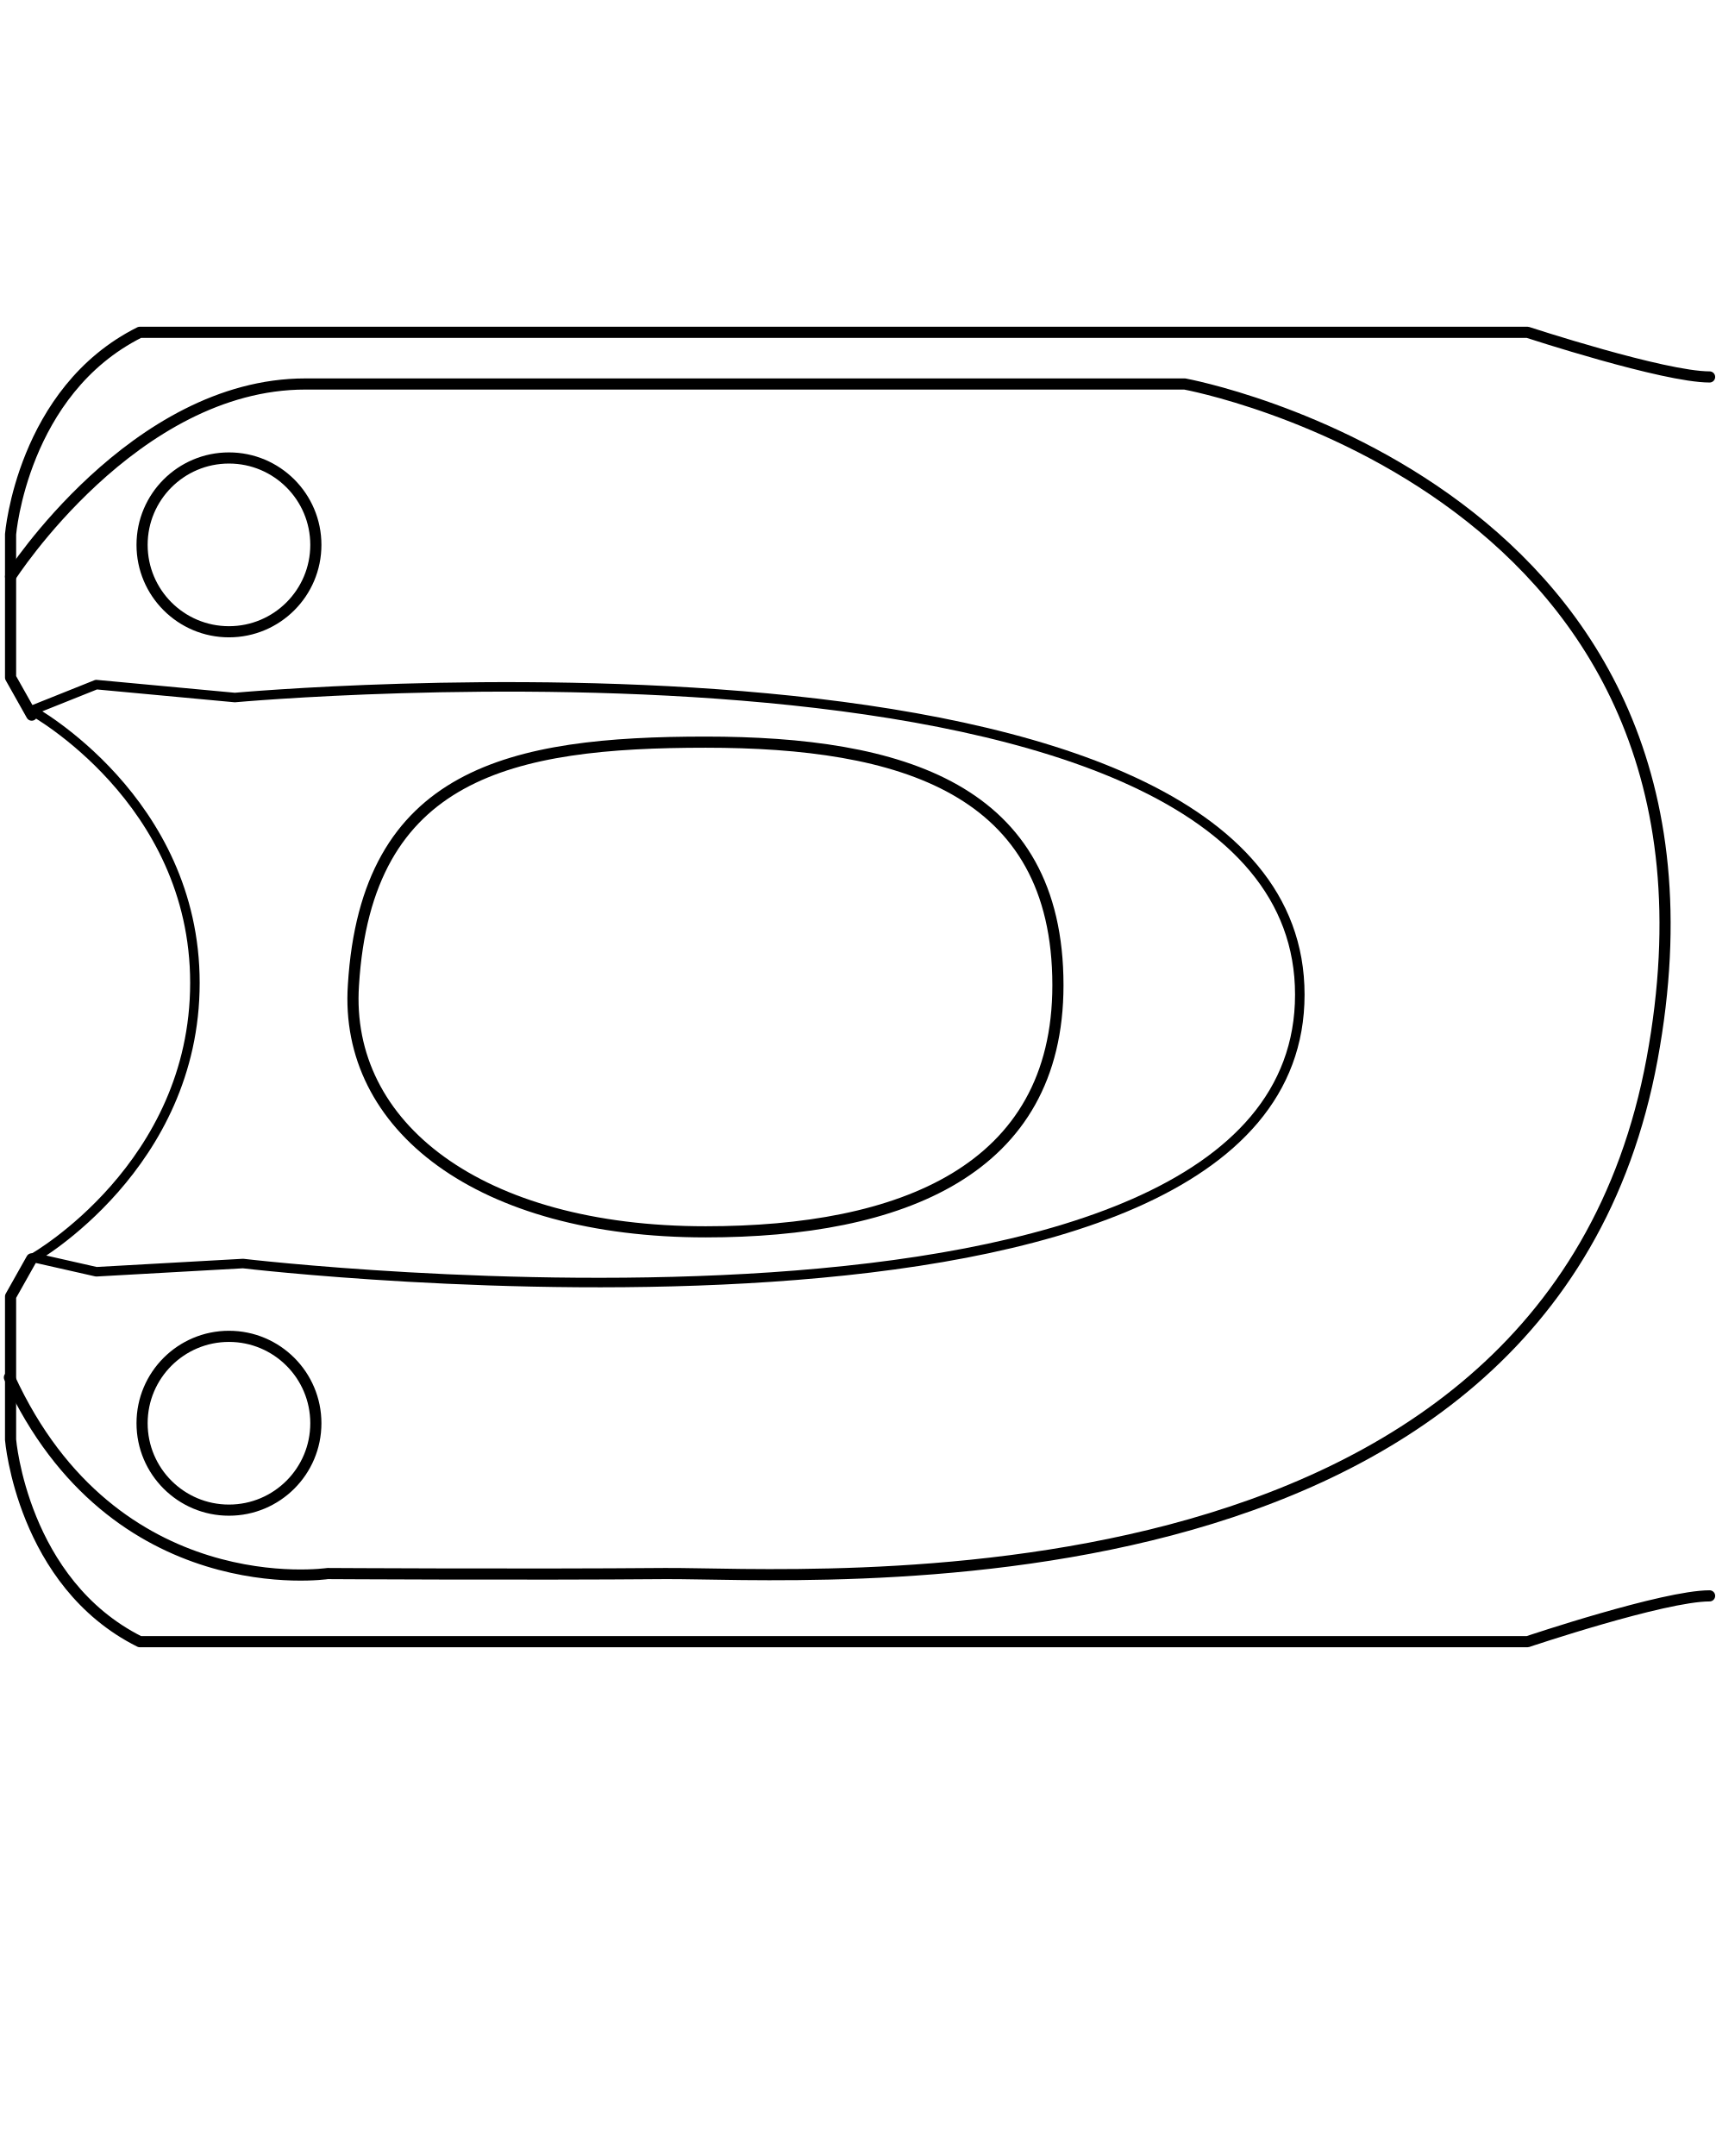
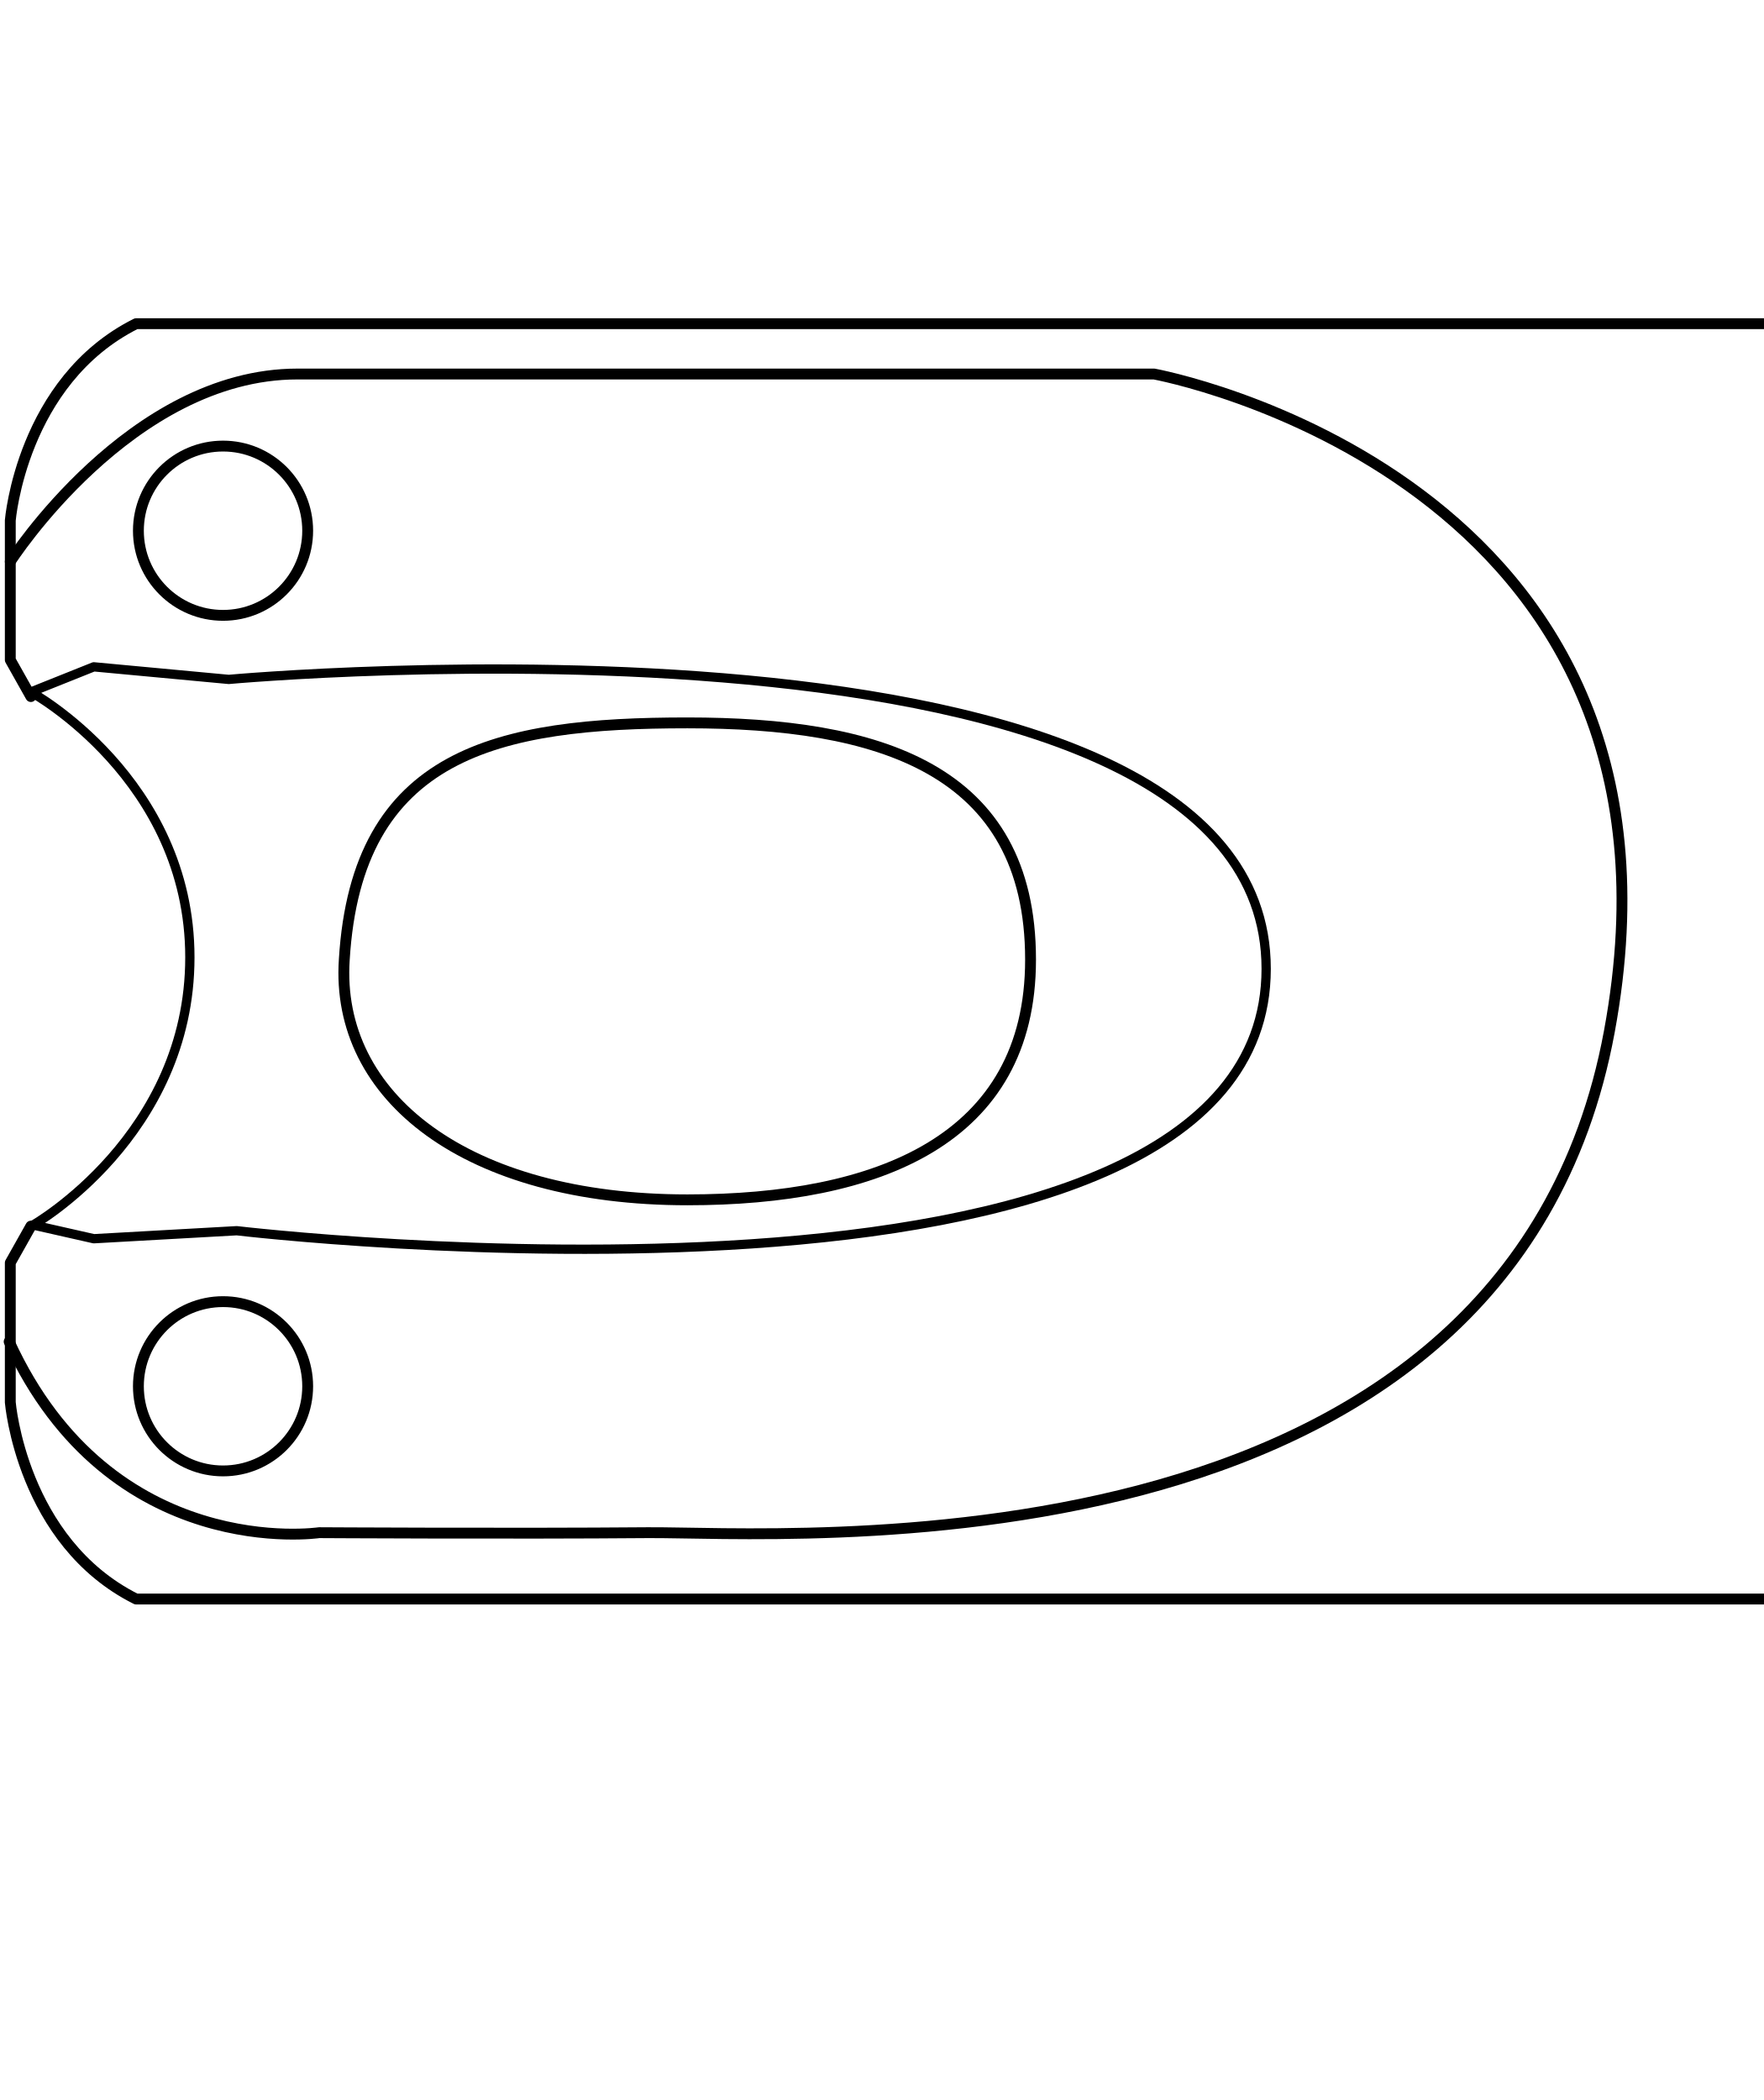
- <svg xmlns="http://www.w3.org/2000/svg" version="1.1" id="Layer_1" x="0px" y="0px" viewBox="0 0 146.1 183.6" style="enable-background:new 0 0 146.1 183.6;" xml:space="preserve">
+ <svg xmlns="http://www.w3.org/2000/svg" version="1.1" id="Layer_1" x="0px" y="0px" viewBox="0 0 154.2 183.6" style="enable-background:new 0 0 154.2 183.6;" xml:space="preserve">
  <style type="text/css">
	.st0{fill:none;stroke:#000000;stroke-width:0.811;stroke-linecap:round;stroke-linejoin:round;stroke-miterlimit:10;}
	.st1{fill:none;stroke:#000000;stroke-width:0.949;stroke-linecap:round;stroke-linejoin:round;stroke-miterlimit:10;}
</style>
  <g>
    <g>
      <g>
        <path class="st0" d="M2.7,60.5l5.5-2.2L20,59.4c0,0,90.7-8.3,90.7,25.3s-90,22.9-90,22.9l-12.5,0.7l-5.3-1.2     c0,0,13.7-7.8,13.7-23.4S2.7,60.5,2.7,60.5z" />
        <path class="st1" d="M30.1,83.9c1.1-18.1,13.4-20.7,30-20.7s30,3.9,30,20.7c0,15.8-13.4,21-30,21C40.8,104.9,29.3,95.9,30.1,83.9     z" />
-         <path class="st1" d="M2.7,107.2l-1.8,3.2v12.2c0,0,1,12.2,11,17.2h118.2c0,0,11.6-3.9,15.5-3.9" />
-         <path class="st1" d="M2.7,60.9l-1.8-3.2V45.5c0,0,1-12.2,11-17.2h118.2c0,0,11.6,3.8,15.5,3.8" />
+         <path class="st1" d="M2.7,107.2l-1.8,3.2v12.2c0,0,1,12.2,11,17.2h142.3" />
+         <path class="st1" d="M2.7,60.9l-1.8-3.2V45.5c0,0,1-12.2,11-17.2h142.3" />
        <path class="st1" d="M0.9,49.1c0,0,10.5-16.4,25.1-16.4s74.9,0,74.9,0s48.8,8.9,39.8,57.5s-72.3,43.7-84.1,43.8s-28.7,0-28.7,0     s-18.2,2.7-27.1-16.7" />
        <circle class="st1" cx="19.5" cy="121.2" r="7.4" />
        <circle class="st1" cx="19.5" cy="46.4" r="7.4" />
      </g>
    </g>
  </g>
</svg>
